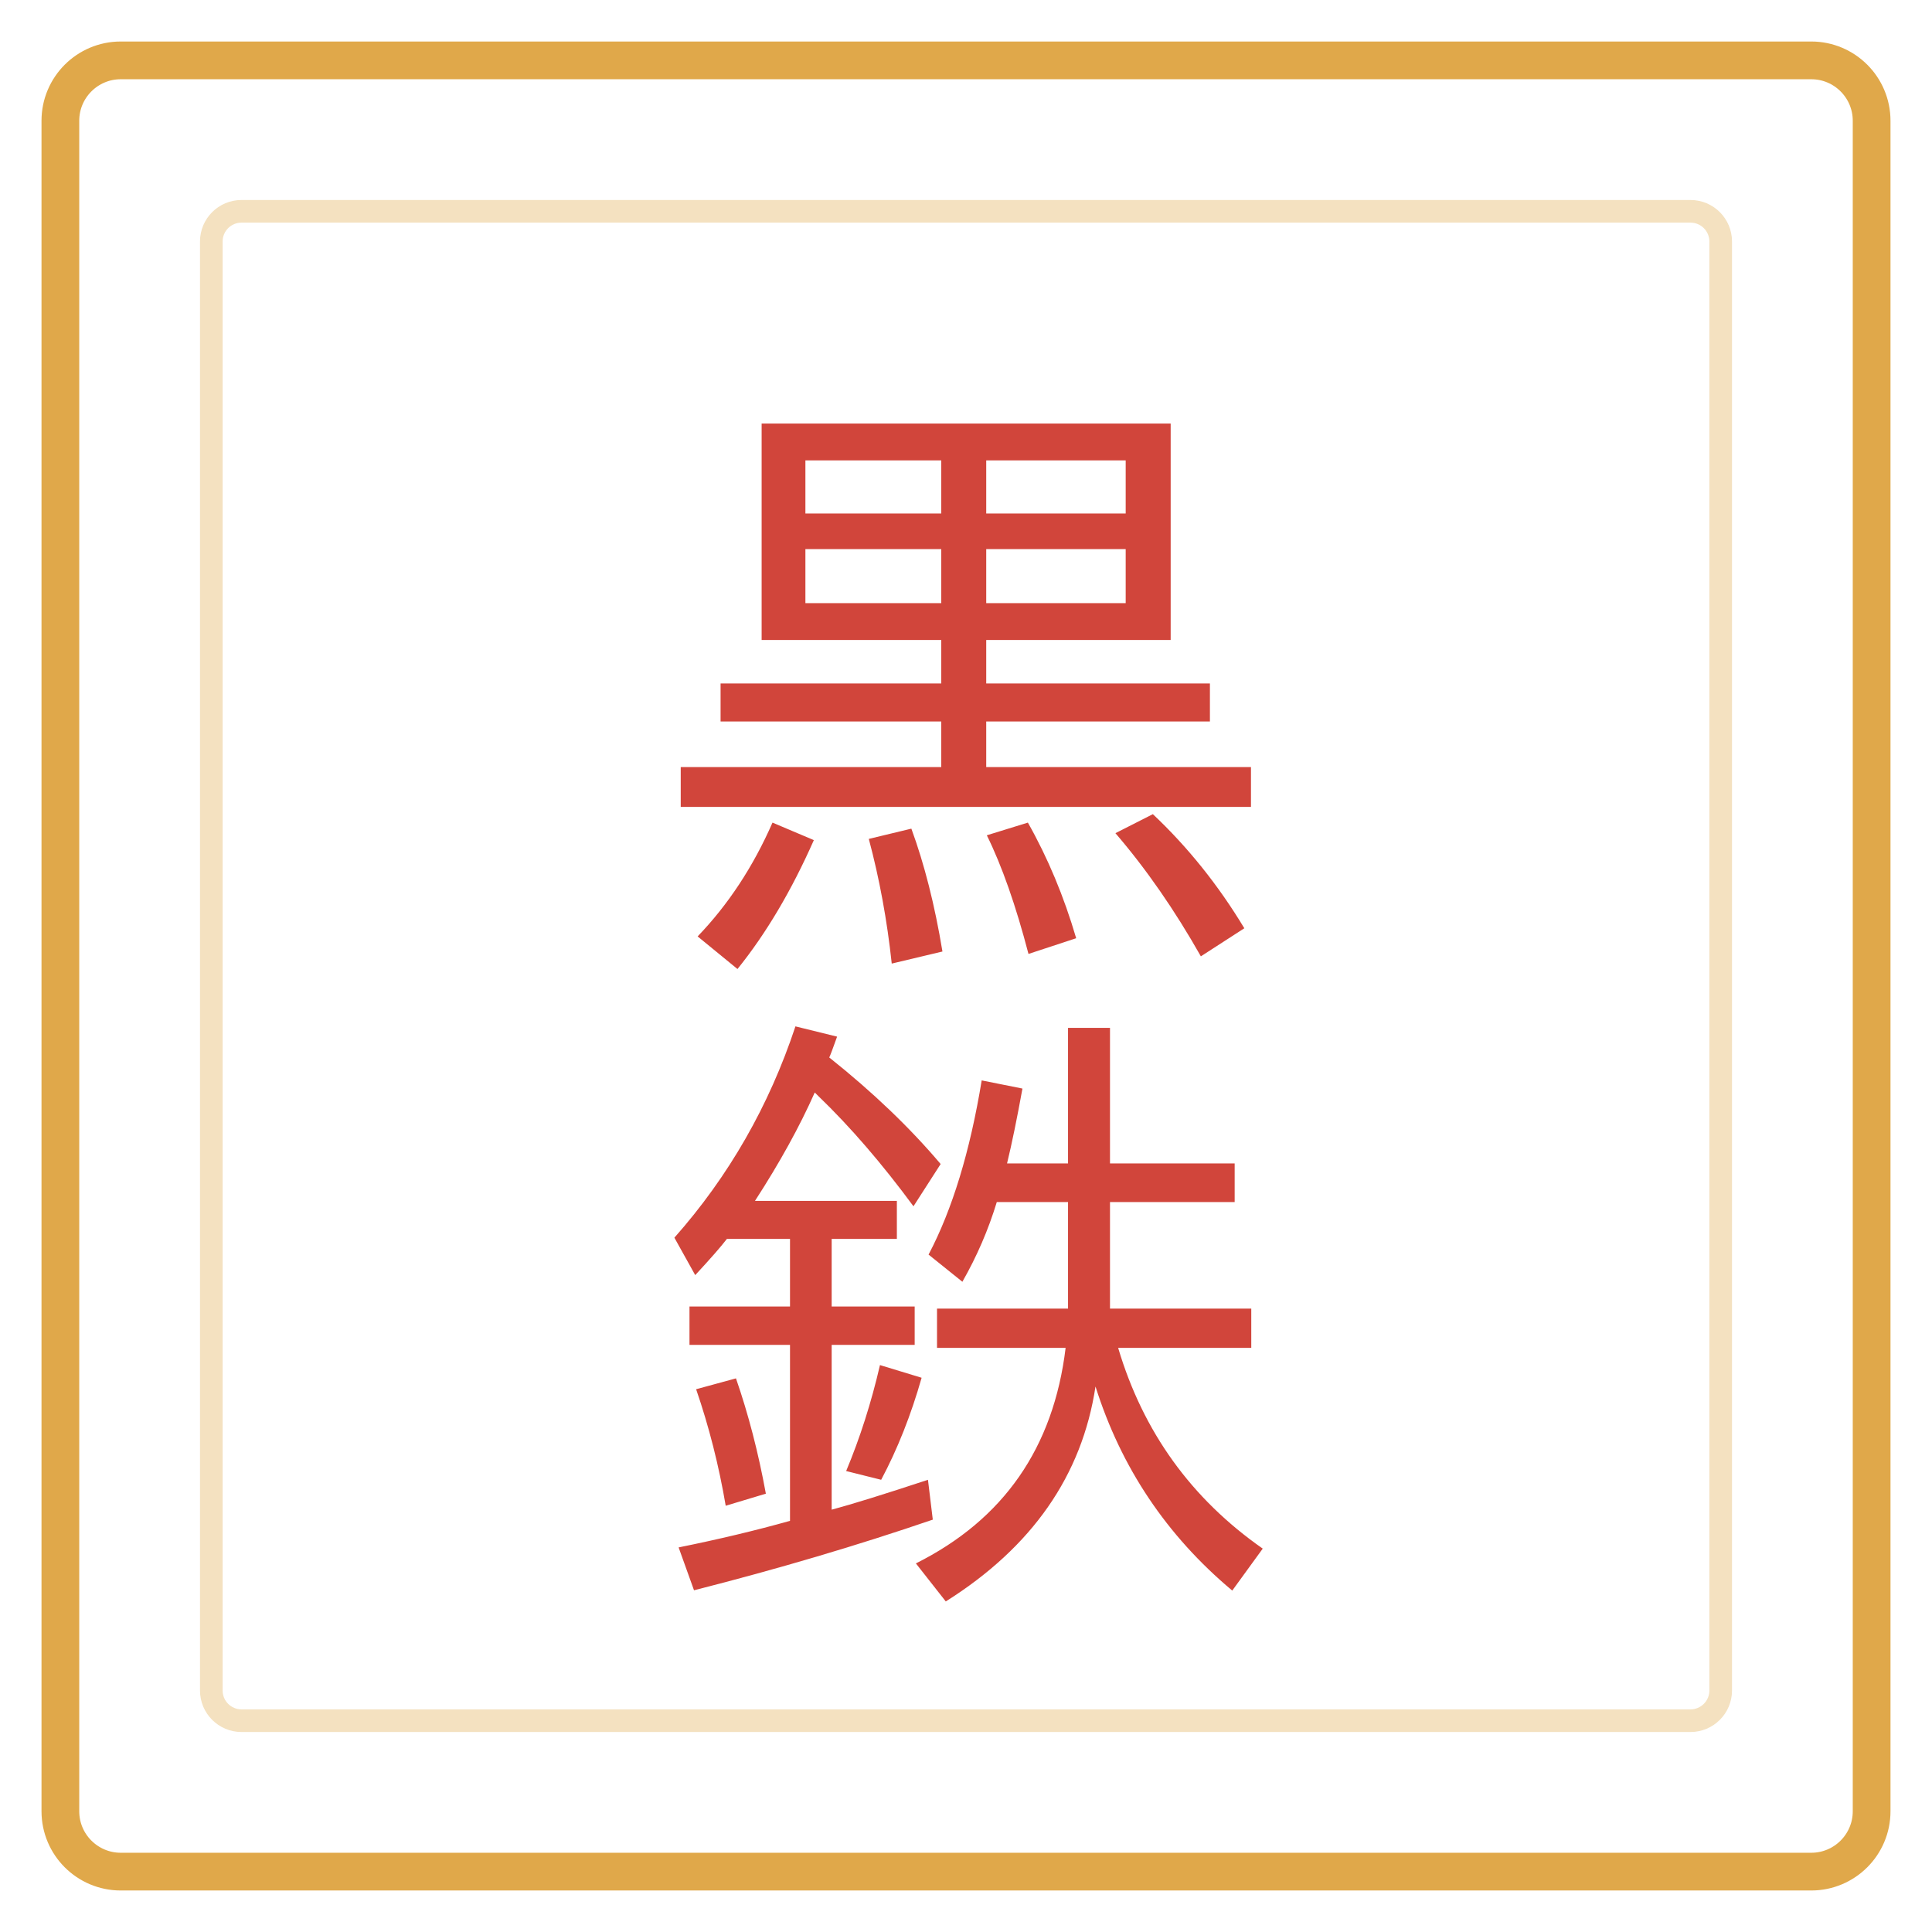
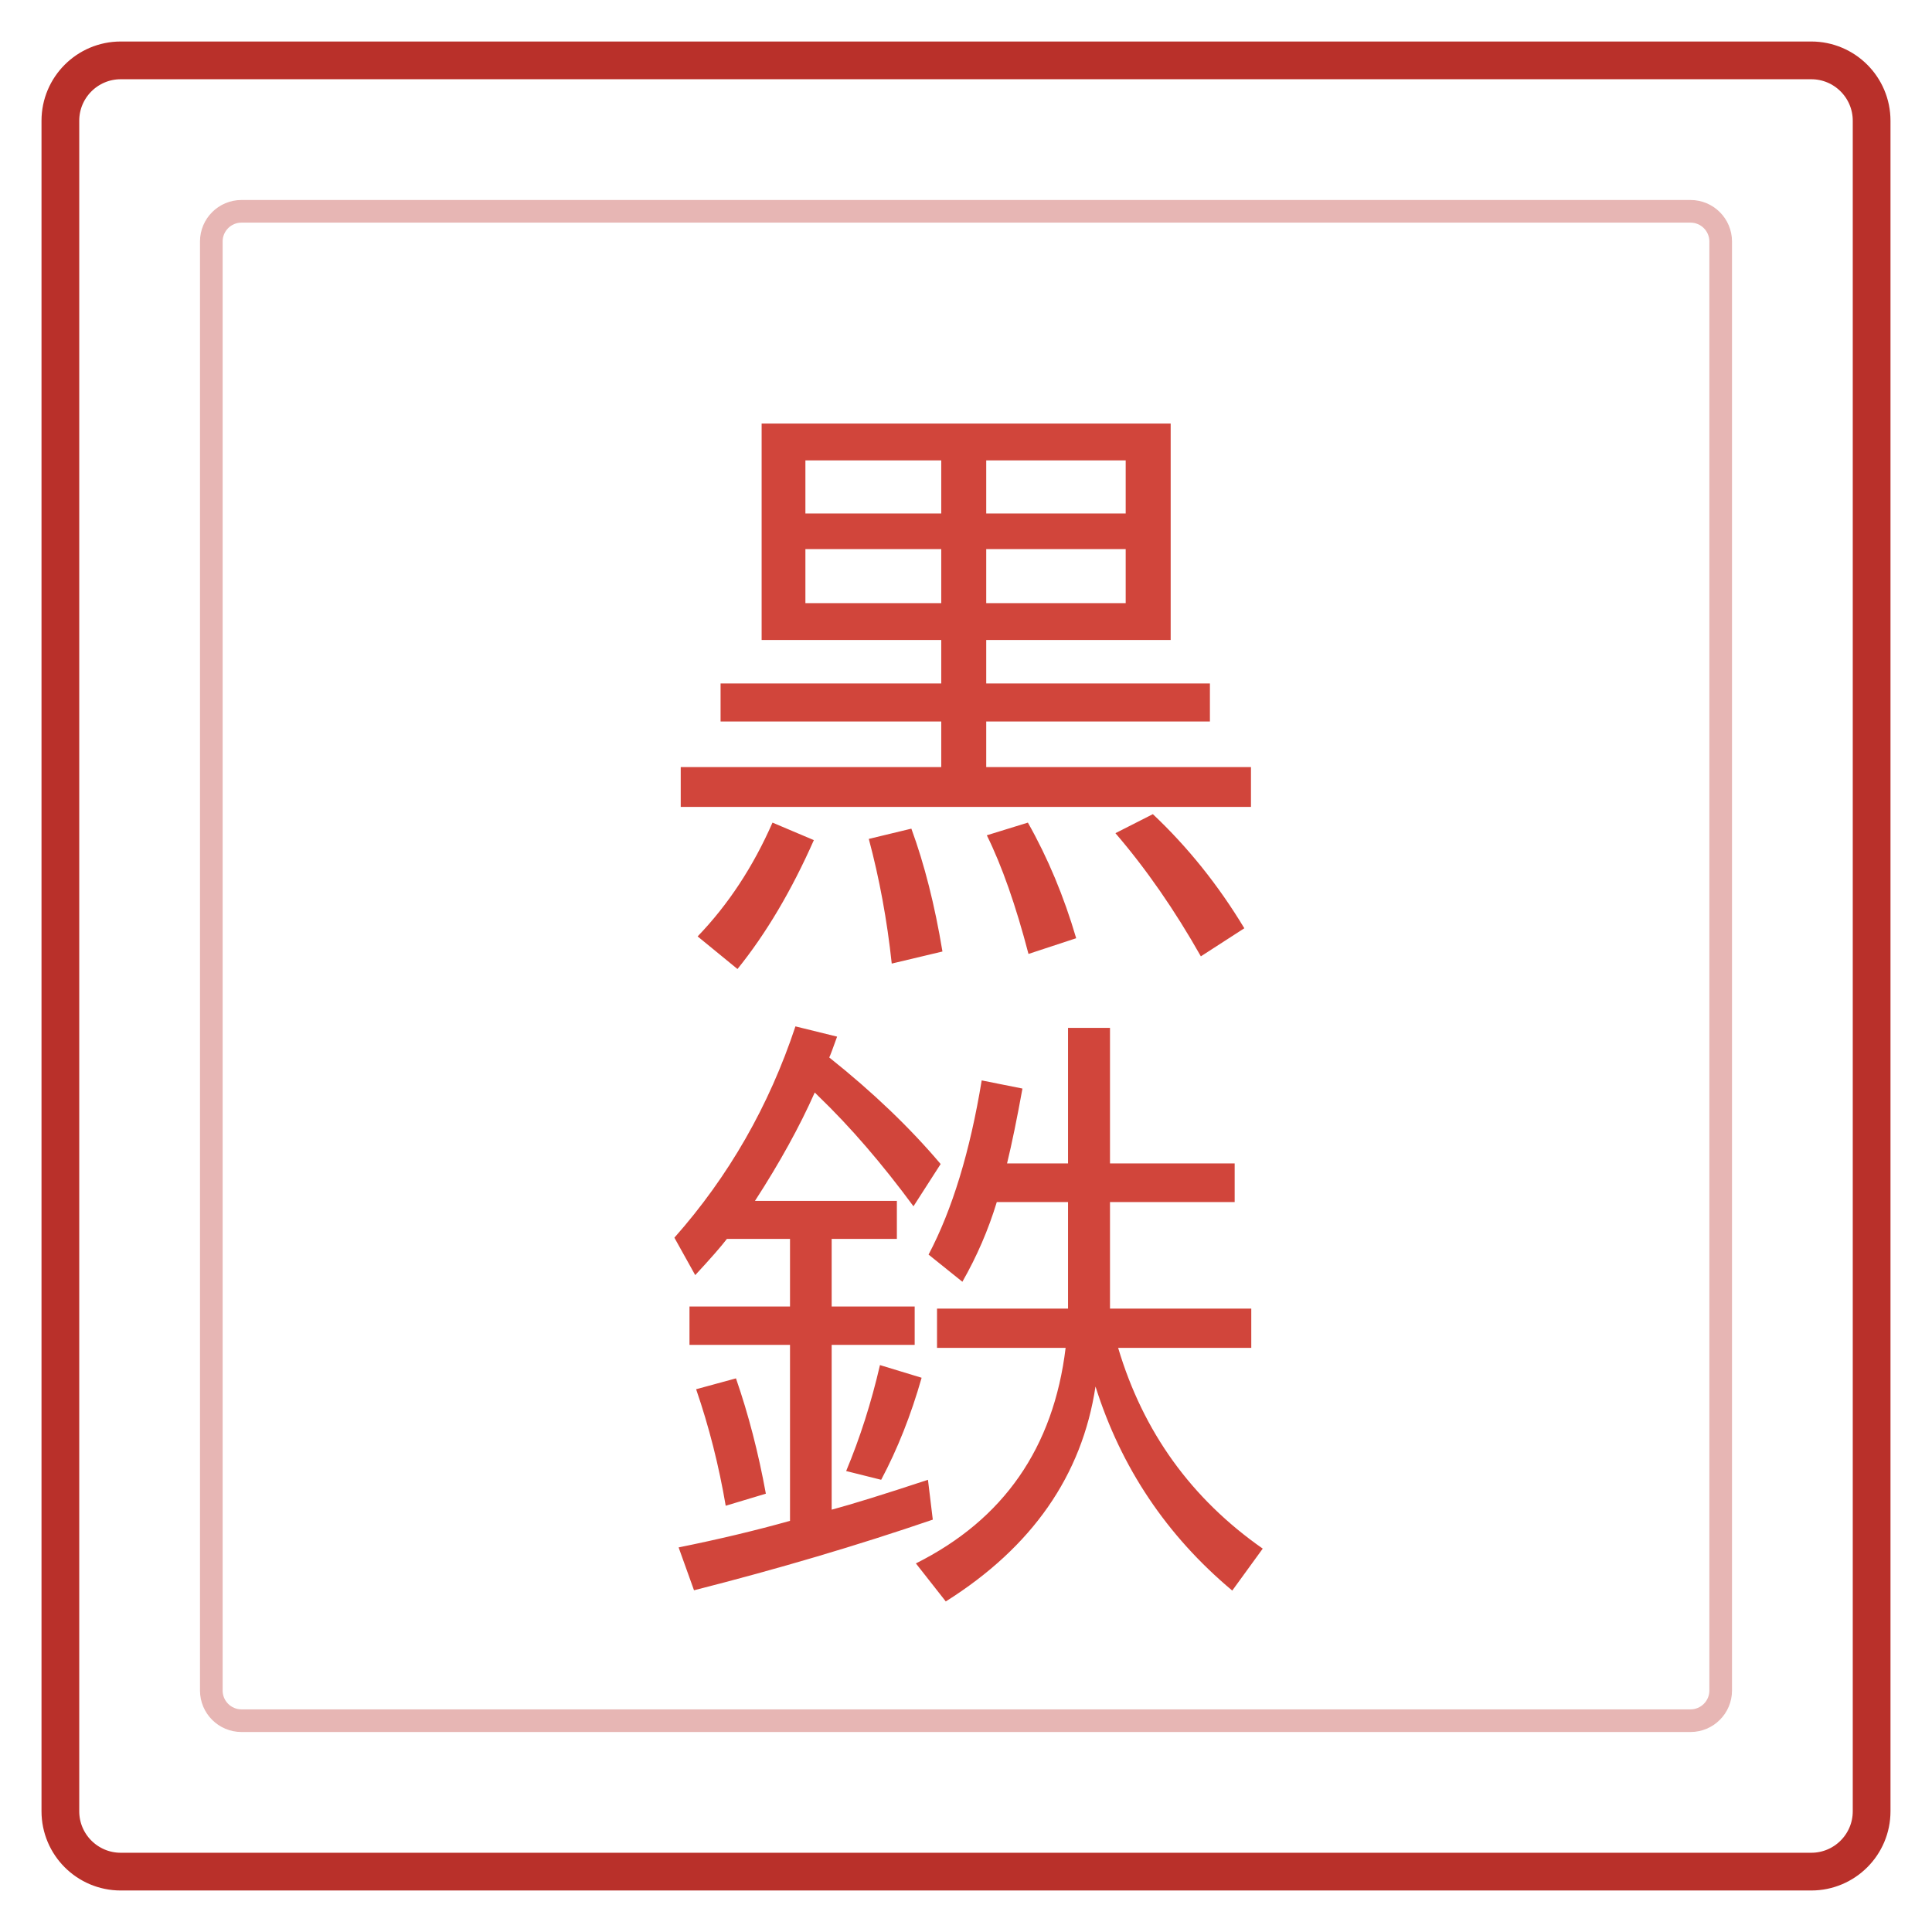
<svg xmlns="http://www.w3.org/2000/svg" viewBox="0 0 64 64" fill="none" role="img" aria-label="Kurogane">
-   <rect x="2" y="2" width="60" height="60" rx="2" stroke="#e0a84a" stroke-width="1.25" />
-   <rect x="7" y="7" width="50" height="50" rx="1" stroke="#e0a84a" stroke-opacity="0.35" stroke-width="0.75" />
+   <rect x="2" y="2" width="60" height="60" rx="2" stroke="#b9302a" stroke-width="1.25" />
+   <rect x="7" y="7" width="50" height="50" rx="1" stroke="#b9302a" stroke-opacity="0.35" stroke-width="0.75" />
  <path fill="#d1453b" d="M38.78 14.03V21.2H32.67V22.64H40.08V23.9H32.67V25.41H41.44V26.73H22.55V25.41H31.18V23.9H23.87V22.64H31.18V21.2H25.23V14.03ZM26.68 15.25V17.01H31.18V15.25ZM26.68 18.19V19.98H31.18V18.19ZM37.29 19.98V18.19H32.67V19.98ZM37.29 17.01V15.25H32.67V17.01ZM23.11 31.02Q24.63 29.44 25.59 27.25L26.96 27.83Q25.85 30.34 24.43 32.1ZM29.54 31.92Q29.31 29.77 28.78 27.79L30.19 27.45Q30.84 29.22 31.22 31.52ZM34.07 31.6Q33.44 29.19 32.69 27.67L34.05 27.25Q35.04 29 35.65 31.08ZM39.78 31.68Q38.48 29.38 36.95 27.6L38.19 26.97Q39.93 28.61 41.22 30.75ZM35.38 38.54V34.05H36.77V38.54H40.9V39.82H36.77V43.35H41.45V44.65H37.04Q38.28 48.82 41.83 51.3L40.82 52.69Q37.56 49.96 36.29 45.93Q35.62 50.35 31.33 53.05L30.34 51.79Q34.7 49.61 35.3 44.65H31.04V43.35H35.38V43.2V39.82H33.02Q32.6 41.2 31.88 42.46L30.76 41.56Q31.94 39.32 32.52 35.79L33.87 36.06Q33.6 37.55 33.36 38.54ZM25.01 39.78H29.71V41.04H27.55V43.28H30.3V44.55H27.55V50.01Q28.56 49.74 30.74 49.02L30.9 50.34Q27.16 51.62 22.99 52.68L22.48 51.26Q24.46 50.86 26.17 50.38V44.55H22.84V43.28H26.17V41.04H24.08Q23.79 41.42 23.03 42.24L22.34 41Q25.04 37.95 26.35 34L27.73 34.34Q27.52 34.93 27.47 35.03Q29.63 36.75 31.16 38.56L30.26 39.96Q28.69 37.83 27.11 36.31L26.99 36.19Q26.24 37.88 25.01 39.78ZM24.04 49.88Q23.7 47.88 23.06 46.02L24.38 45.66Q25 47.45 25.37 49.48ZM28.03 48.73Q28.72 47.08 29.15 45.22L30.53 45.64Q30 47.5 29.19 49.02Z" />
</svg>
